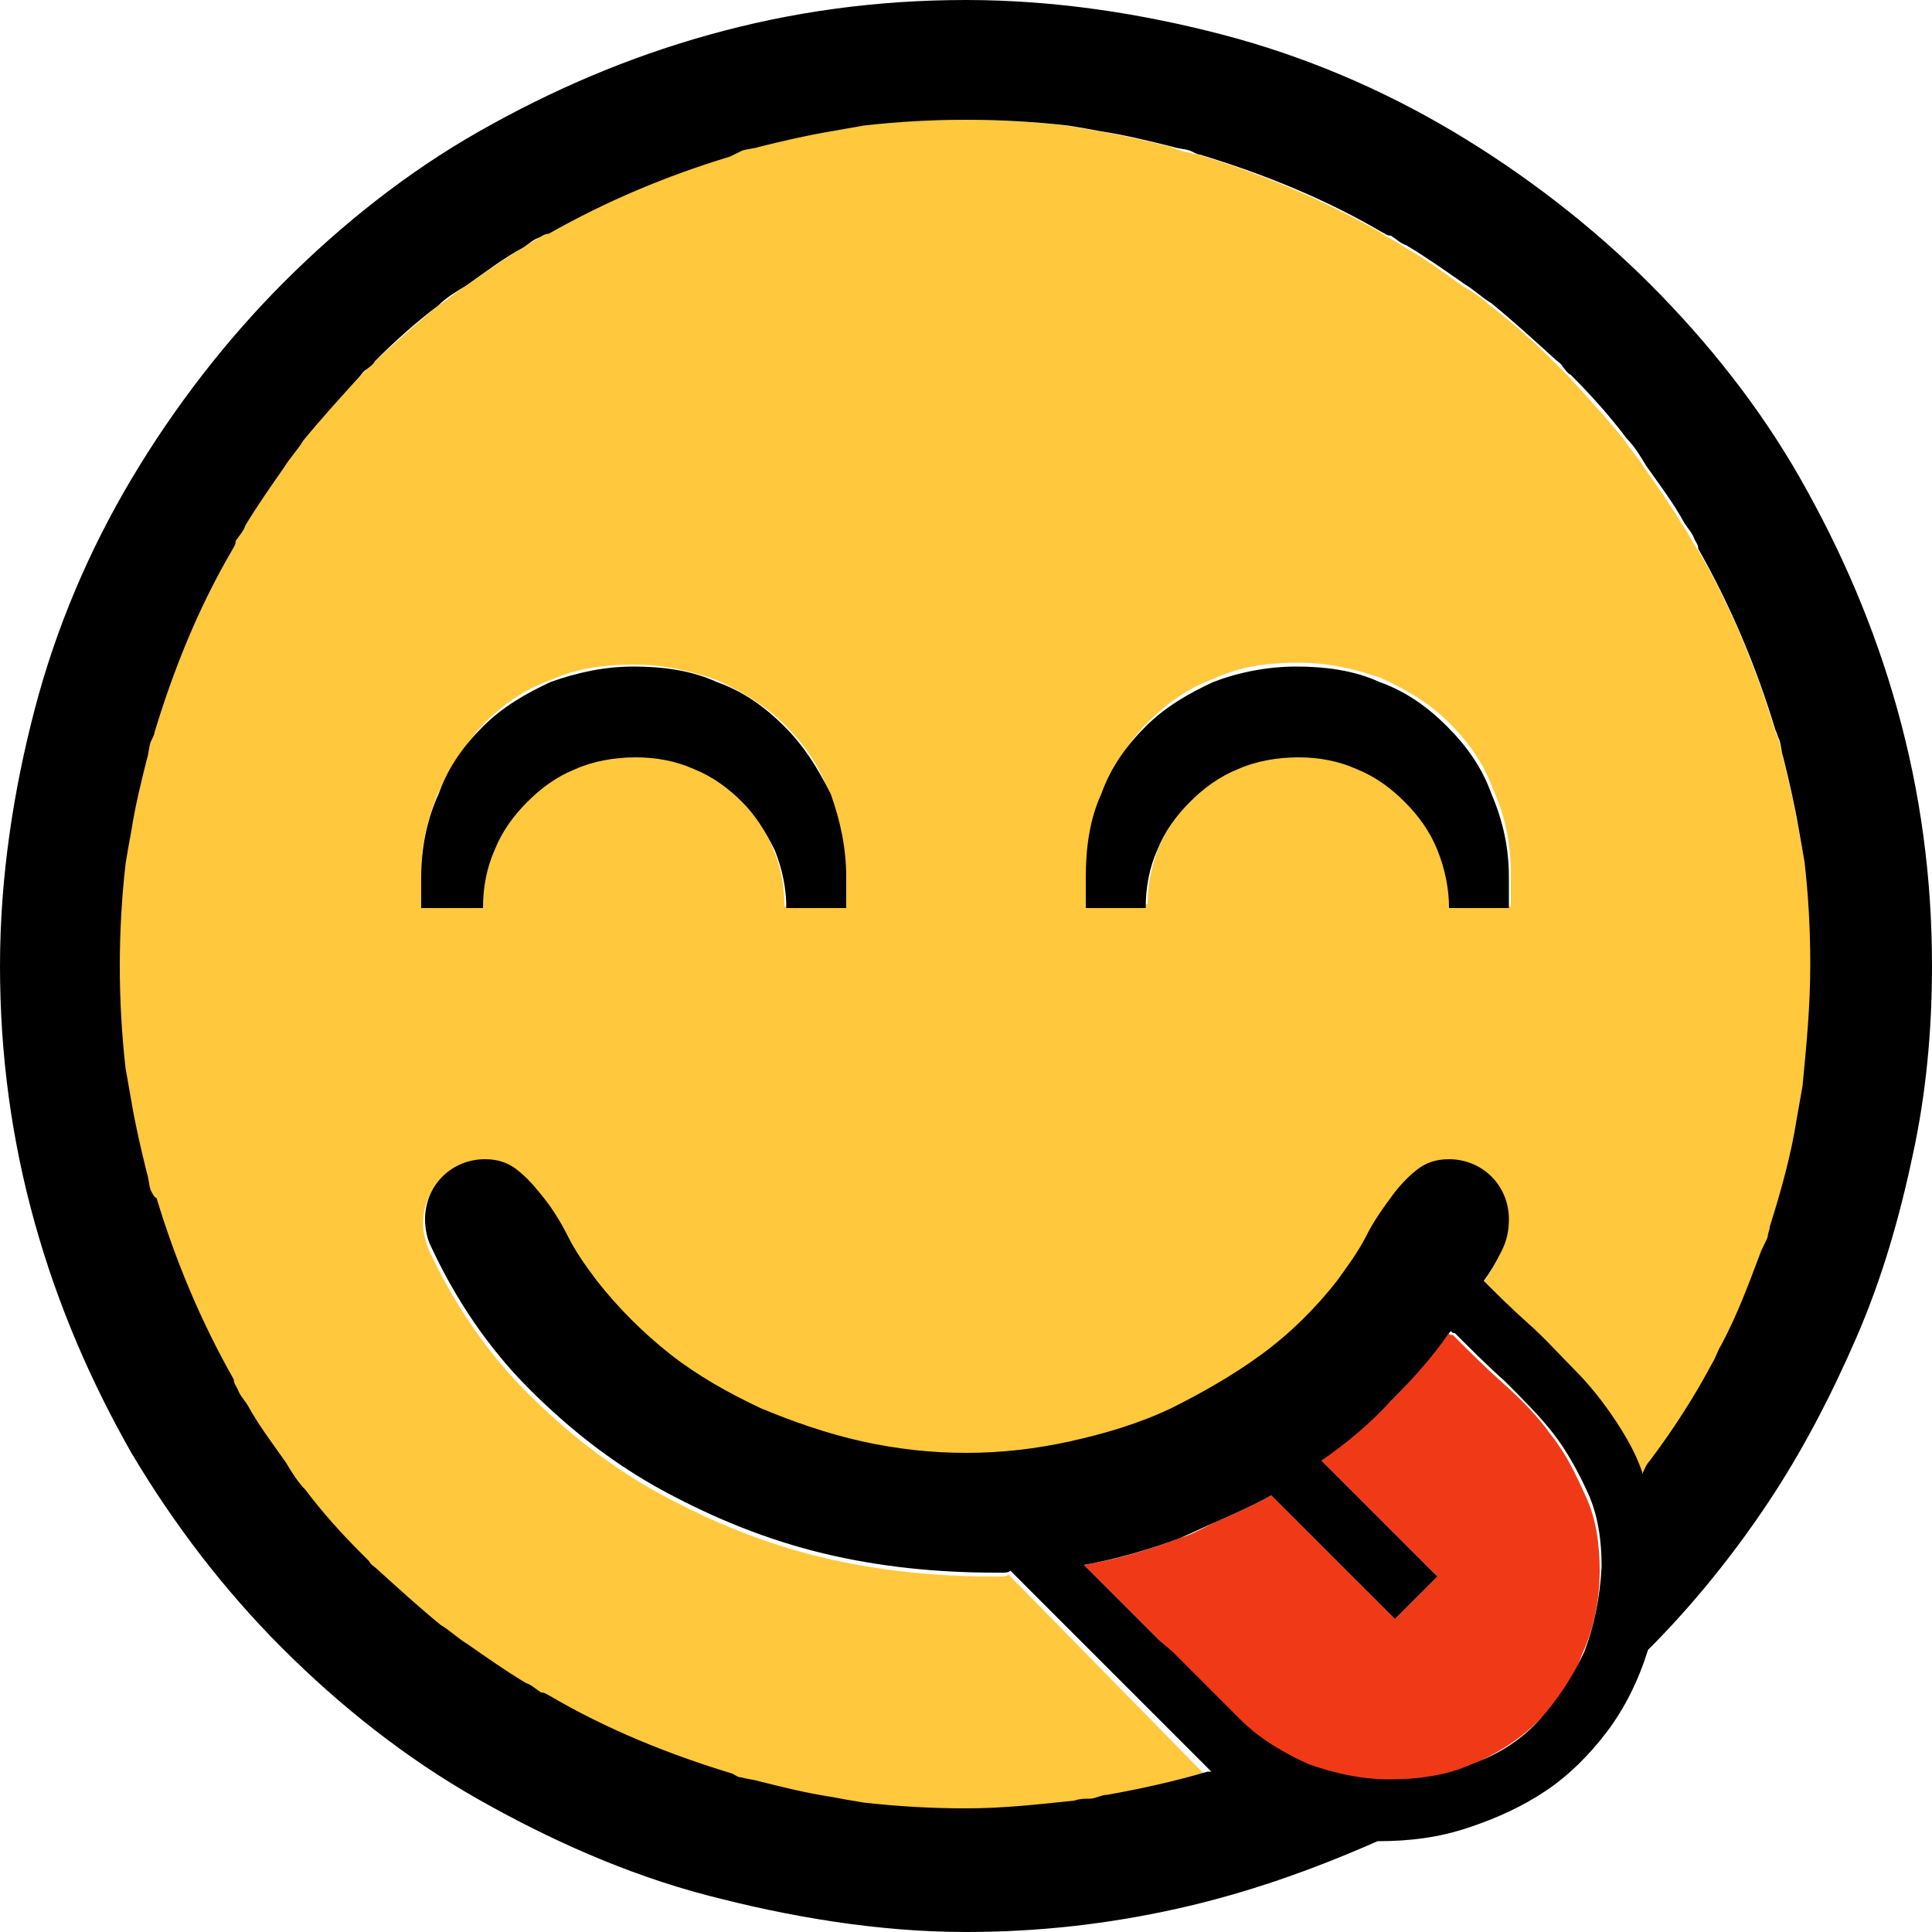
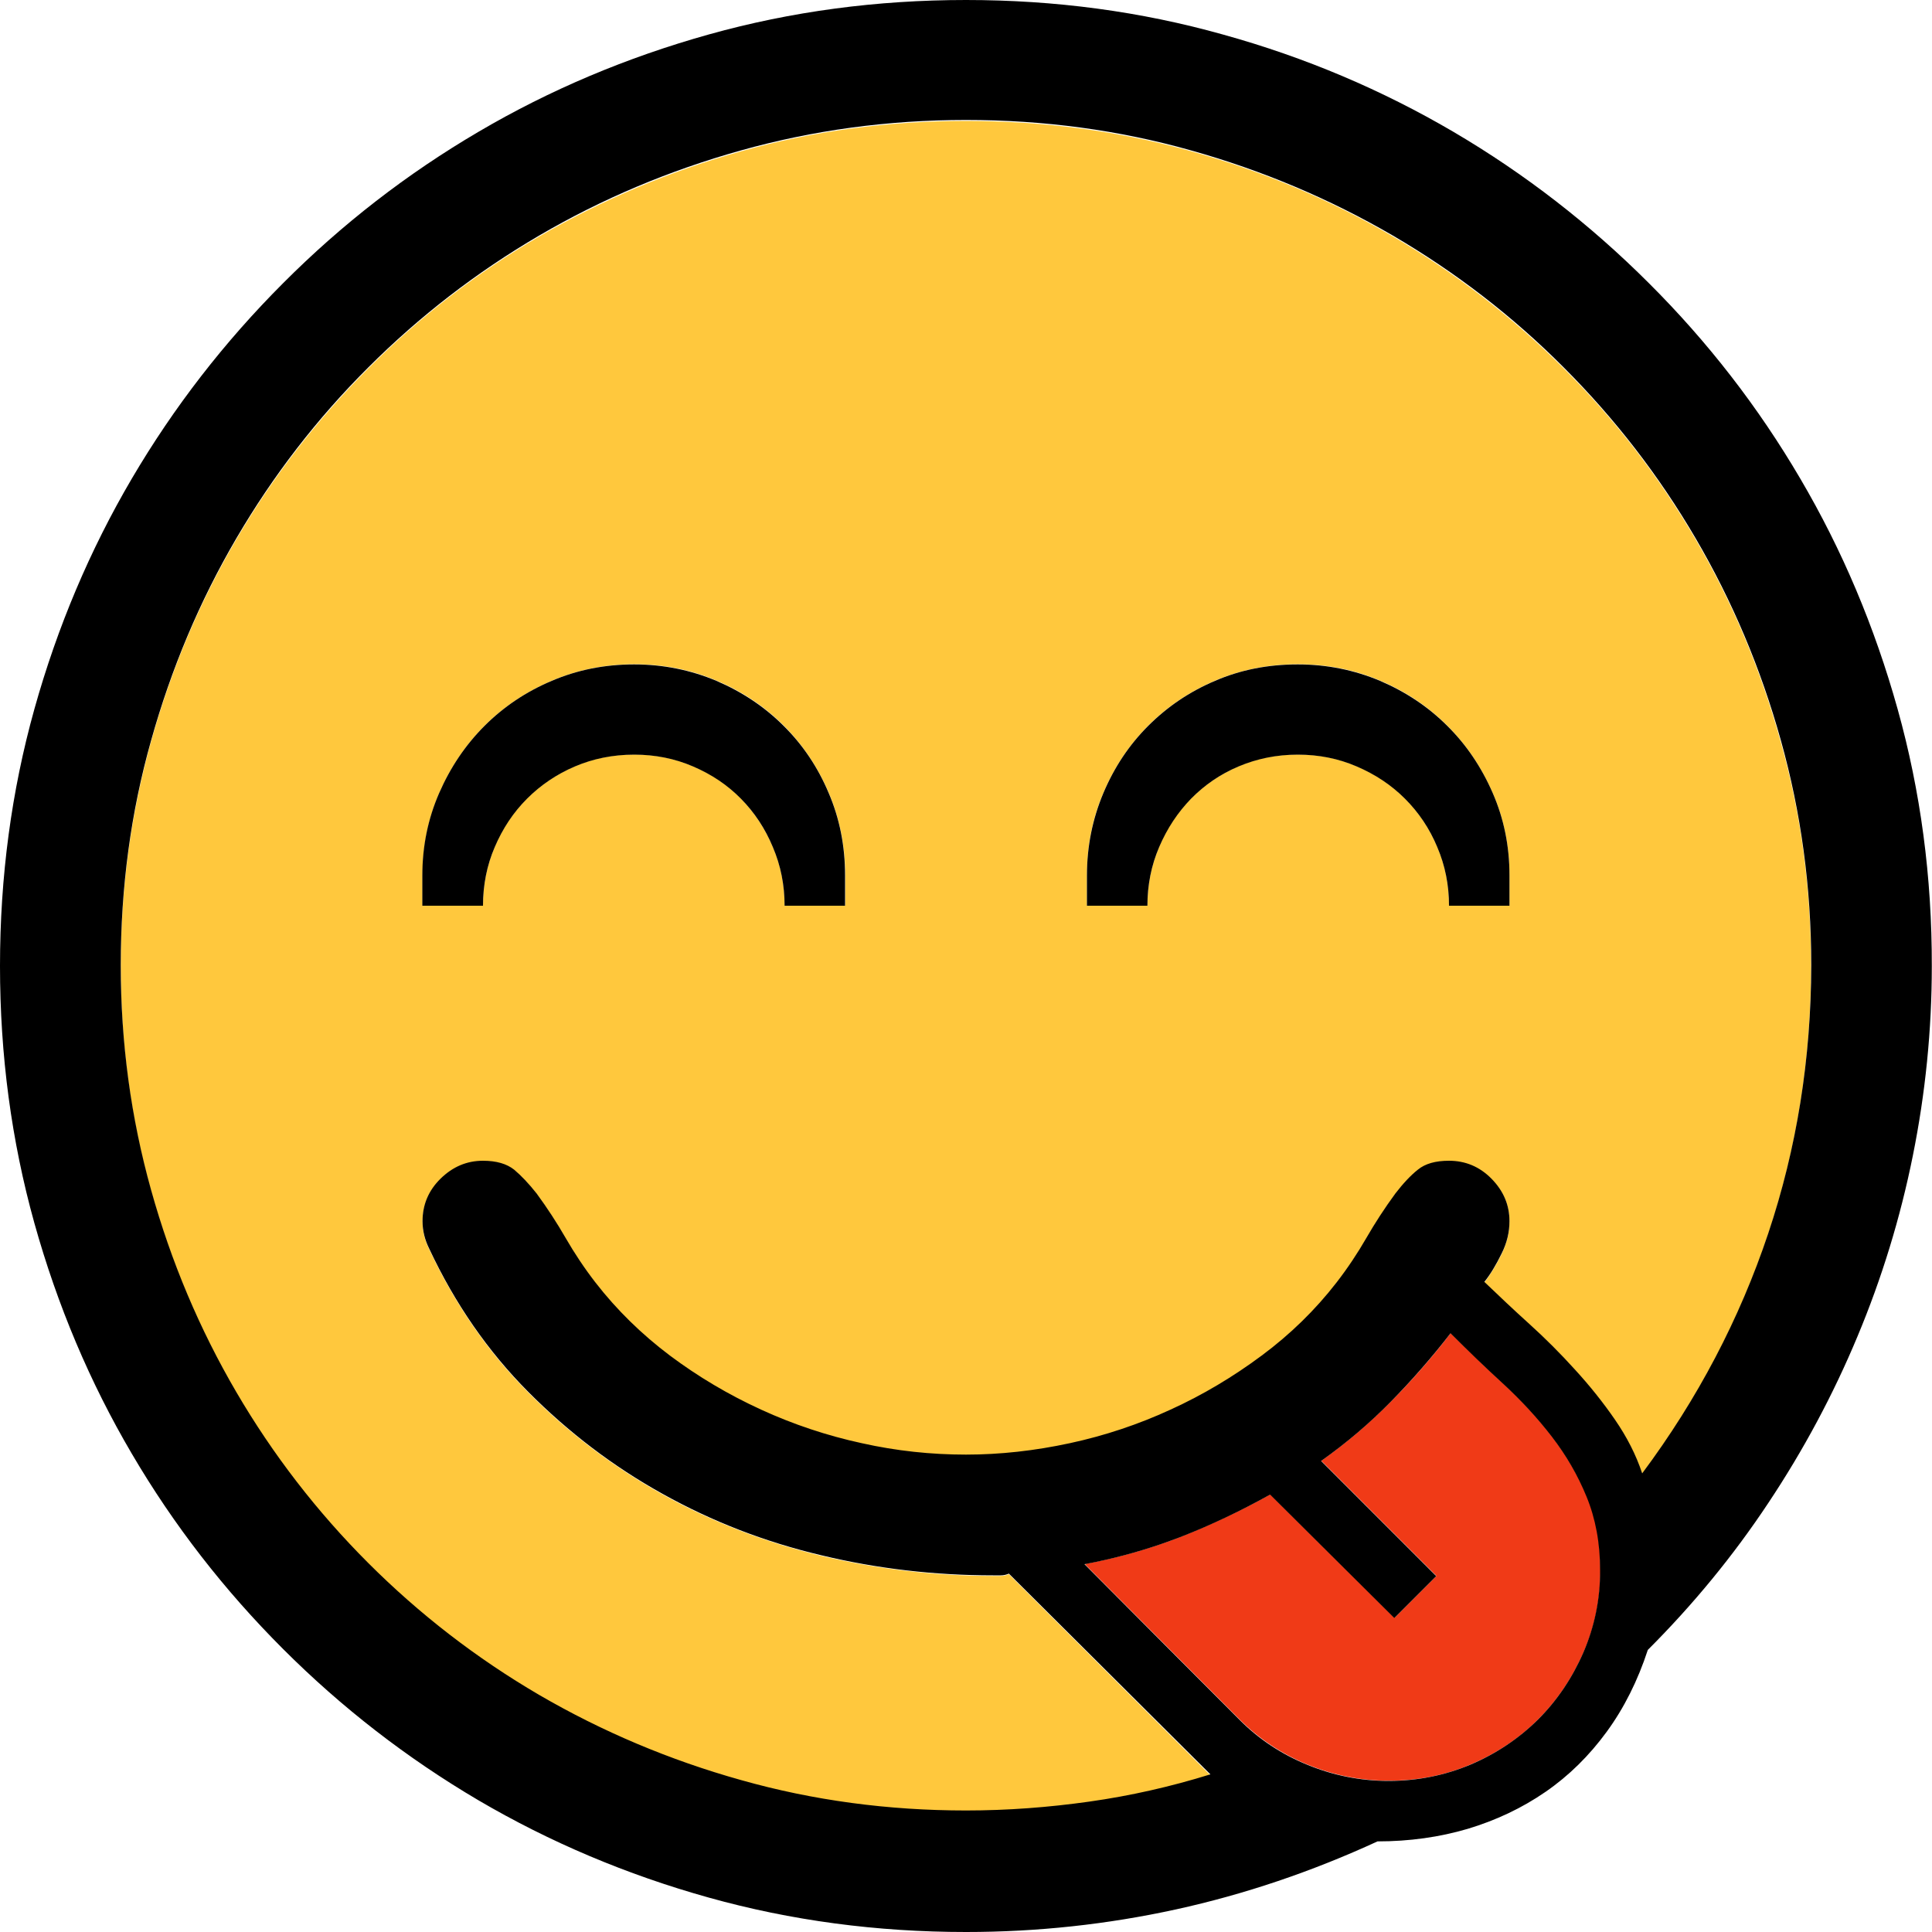
- <svg xmlns="http://www.w3.org/2000/svg" id="Layer_1" width="100" height="100">
-   <style>.st0{fill:none}.st1{fill:#ffc83d}</style>
-   <path class="st0" d="M12.2 72.1c.2.3.4.5.5.8-.3-.4-.5-.9-.8-1.3.2.2.2.3.3.5zM19.1 80.9l.4.4-.8-.8c.1.1.2.3.4.4zM27.9 87.8c.2.1.3.2.5.2-.4-.3-.9-.5-1.3-.8.3.2.5.4.8.6zM7.8 61.6c.1.2.2.4.2.5-.1-.5-.2-1-.4-1.4.1.3.1.6.2.9zM7.8 38.4c-.1.3-.1.6-.2.9.1-.5.2-1 .4-1.4 0 .1-.1.3-.2.5zM12.2 27.9c-.1.2-.2.3-.2.5.3-.4.5-.9.8-1.3-.2.3-.4.5-.6.8zM91.5 63.8c.1-.2.1-.3.1-.5-.2.5-.3.9-.5 1.4.1-.2.3-.5.4-.9zM85 76.3c.2-.2.3-.5.4-.7-.1.2-.3.4-.4.7 0-.1 0-.1 0 0zM62.7 91.9h-.2.2zM56.4 93.3c.3 0 .6-.1.9-.2-.5.1-1.1.2-1.6.2h.7zM38.4 92.2c.3.1.6.1.9.2-.5-.1-1-.2-1.4-.4.1 0 .3.1.5.2zM38.4 7.8c-.2.1-.4.2-.5.2.5-.1 1-.2 1.4-.4-.3.1-.6.1-.9.2zM92.2 38.4c0-.2-.1-.3-.2-.5.1.5.2 1 .4 1.4-.1-.3-.1-.6-.2-.9zM19.1 19.1c-.1.1-.2.3-.4.4l.8-.8c-.1.1-.3.2-.4.4zM87.8 27.9c-.2-.3-.4-.5-.5-.8.3.4.5.9.8 1.3-.2-.2-.2-.3-.3-.5zM72.1 12.2c-.2-.1-.3-.2-.5-.2.4.3.9.5 1.3.8-.3-.2-.5-.4-.8-.6zM61.6 7.8c-.3-.1-.6-.1-.9-.2.5.1 1 .2 1.4.4-.1 0-.3-.1-.5-.2zM27.9 12.2c-.3.2-.5.4-.8.5.4-.3.9-.5 1.3-.8-.2.2-.3.2-.5.3zM80.9 19.1c-.1-.1-.3-.2-.4-.4l.8.8c-.1-.1-.2-.3-.4-.4z" />
-   <path class="st1" d="M93.1 43c-.2-1.3-.5-2.5-.8-3.7-.1-.5-.2-1-.4-1.4-1-3.3-2.3-6.5-4-9.4-.3-.4-.5-.9-.8-1.3-.6-1-1.3-2-2-3-.3-.5-.7-.9-1-1.4-.9-1.1-1.9-2.2-2.9-3.3l-.8-.8c-1-1-2.1-2-3.3-2.9-.4-.4-.9-.7-1.4-1-1-.7-1.9-1.4-3-2-.4-.3-.9-.5-1.3-.8-3-1.7-6.1-3-9.4-4-.5-.1-1-.2-1.4-.4-1.2-.3-2.5-.6-3.7-.8-.6-.1-1.1-.2-1.7-.3a47.08 47.08 0 0 0-10.6 0c-.6.1-1.2.2-1.7.3-1.3.2-2.5.5-3.7.8-.5.1-1 .2-1.4.4-3.3 1-6.5 2.3-9.4 4-.4.3-.9.5-1.3.8-1 .6-2 1.3-3 2-.5.3-.9.7-1.4 1-1.1.9-2.2 1.9-3.3 2.9l-.8.8c-1 1-2 2.1-2.9 3.3-.4.4-.7.9-1 1.4-.7 1-1.4 1.9-2 3-.3.4-.5.9-.8 1.3-1.7 3-3 6.1-4 9.4-.1.5-.2 1-.4 1.4-.3 1.2-.6 2.5-.8 3.7-.1.6-.2 1.1-.3 1.7a47.08 47.08 0 0 0 0 10.6c.1.6.2 1.2.3 1.7.2 1.3.5 2.5.8 3.7.1.5.2 1 .4 1.4 1 3.3 2.3 6.5 4 9.4.3.4.5.9.8 1.3.6 1 1.3 2 2 3 .3.5.7.9 1 1.4.9 1.1 1.9 2.2 2.9 3.3l.8.8c1 1 2.1 2 3.3 2.9.4.4.9.7 1.4 1 1 .7 1.9 1.4 3 2 .4.3.9.5 1.3.8 3 1.7 6.1 3 9.4 4 .5.1 1 .2 1.4.4 1.2.3 2.5.6 3.7.8.6.1 1.1.2 1.7.3 1.7.2 3.5.3 5.3.3 1.9 0 3.8-.2 5.6-.4.5-.1 1.1-.2 1.6-.2 1.8-.3 3.5-.7 5.2-1.2h.2L52.2 81.5c-.1.1-.3.1-.4.1h-.4c-3 0-6-.3-8.9-1-2.9-.7-5.6-1.8-8.2-3.2s-4.9-3.2-7-5.3-3.8-4.6-5.1-7.4c-.2-.5-.3-.9-.3-1.4 0-.8.3-1.6.9-2.2s1.4-.9 2.2-.9c.7 0 1.2.2 1.6.5s.8.7 1.2 1.2c.6.8 1.1 1.5 1.5 2.3.4.8 1 1.6 1.5 2.3 1.1 1.4 2.4 2.7 3.8 3.8s3 2 4.7 2.8c1.7.8 3.4 1.3 5.2 1.7s3.6.6 5.4.6c1.8 0 3.6-.2 5.4-.6 1.8-.4 3.6-1 5.2-1.7 1.7-.8 3.2-1.7 4.7-2.8 1.5-1.1 2.8-2.4 3.9-3.8.6-.8 1.1-1.5 1.5-2.3.4-.8.9-1.6 1.5-2.3.4-.5.8-.9 1.2-1.2s.9-.5 1.6-.5c.8 0 1.6.3 2.2.9.6.6.9 1.4.9 2.2 0 .6-.1 1.1-.4 1.7s-.6 1.1-.9 1.5c.7.7 1.5 1.4 2.3 2.2s1.6 1.5 2.4 2.4 1.4 1.7 2.1 2.6c.6.9 1.1 1.8 1.4 2.7.2-.2.3-.4.5-.6 1.2-1.6 2.2-3.3 3.2-5 .2-.3.3-.7.5-1 .8-1.5 1.4-3.1 2-4.7.2-.5.4-.9.5-1.4.6-1.8 1-3.7 1.4-5.6.1-.5.2-1.1.3-1.7.3-2 .5-4.1.5-6.2 0-1.8-.1-3.5-.3-5.3-.2-.8-.3-1.3-.4-1.9zm-49.4 3.9h-3.1c0-1.1-.2-2.1-.6-3-.4-1-1-1.8-1.7-2.5s-1.5-1.3-2.5-1.7c-1-.4-2-.6-3-.6-1.1 0-2.1.2-3.1.6-.9.4-1.8 1-2.5 1.7s-1.3 1.5-1.7 2.5c-.4 1-.6 2-.6 3h-3.1v-1.6c0-1.5.3-2.9.9-4.3.6-1.3 1.4-2.5 2.3-3.5 1-1 2.1-1.8 3.5-2.3 1.3-.6 2.8-.8 4.3-.8s2.9.3 4.3.8c1.3.6 2.5 1.3 3.5 2.3 1 1 1.8 2.1 2.3 3.5.6 1.3.8 2.8.8 4.3v1.6zm34.4 0H75c0-1.1-.2-2.1-.6-3-.4-1-1-1.8-1.7-2.5s-1.5-1.3-2.5-1.7c-1-.4-2-.6-3-.6-1.1 0-2.1.2-3.1.6-.9.4-1.8 1-2.5 1.7-.6.6-1.2 1.5-1.6 2.4-.4 1-.6 2-.6 3h-3.1v-1.6c0-1.5.3-2.9.8-4.3.6-1.3 1.3-2.5 2.3-3.5 1-1 2.1-1.8 3.5-2.3 1.3-.6 2.7-.8 4.3-.8 1.5 0 2.9.3 4.3.8 1.3.6 2.5 1.3 3.5 2.3 1 1 1.8 2.1 2.3 3.5.6 1.3.9 2.8.9 4.3v1.7z" />
-   <path class="st1" d="M75.1 69s-.1.1 0 0c0 .1.1.1.2.1-.1 0-.2 0-.2-.1zM60 84.9l.6.6c0-.1-.1-.1-.1-.2l-.5-.4z" />
-   <path d="M80.3 74.3c-.7-1-1.6-1.9-2.5-2.7-.9-.8-1.7-1.6-2.6-2.5-.1 0-.2 0-.2-.1-.9 1.2-1.9 2.4-3 3.5s-2.3 2.1-3.6 3.1l6 6-2.2 2.2-6.4-6.4c-.9.5-1.8.9-2.7 1.3-.7.3-1.3.7-2 .9-1.6.6-3.2 1.1-5 1.4l3.9 3.9.5.5c0 .1.1.1.1.2l3.5 3.5c1 1 2.2 1.8 3.5 2.3 1.3.6 2.7.8 4.2.8s2.9-.3 4.3-.8c1.3-.6 2.5-1.3 3.5-2.3s1.8-2.1 2.3-3.5c.6-1.3.9-2.8.9-4.3 0-1.4-.2-2.7-.7-3.8s-1-2.2-1.8-3.2z" fill="#f03a17" />
-   <path d="M98.2 36.7c-1.2-4.3-2.9-8.2-5-11.9s-4.8-7.1-7.8-10.1S78.9 9 75.2 6.8c-3.7-2.2-7.7-3.9-11.9-5S54.6 0 50 0s-9 .6-13.3 1.8-8.2 2.9-11.9 5-7.1 4.8-10.1 7.8S9 21.1 6.8 24.8s-3.9 7.7-5 11.9S0 45.4 0 50s.6 9 1.8 13.3 2.9 8.2 5 11.9c2.2 3.7 4.8 7.1 7.8 10.1S21 91 24.7 93.1s7.7 3.9 11.9 5S45.4 100 50 100c3.7 0 7.3-.4 10.9-1.2 3.6-.8 7-2 10.4-3.5 1.7 0 3.2-.2 4.7-.7s2.8-1.1 4-1.9c1.2-.8 2.3-1.9 3.2-3.1.9-1.2 1.6-2.6 2.1-4.2 2.3-2.3 4.4-4.9 6.2-7.6s3.3-5.6 4.6-8.6c1.3-3 2.2-6.1 2.9-9.4.7-3.2 1-6.5 1-9.8 0-4.6-.6-9-1.8-13.3zM82 85.5c-.6 1.3-1.4 2.5-2.3 3.5s-2.1 1.8-3.5 2.3c-1.3.6-2.8.8-4.3.8-1.4 0-2.8-.3-4.2-.8-1.3-.6-2.5-1.3-3.5-2.3l-3.5-3.5-.7-.6-3.9-3.9c1.7-.3 3.4-.8 5-1.4.7-.3 1.3-.6 2-.9.9-.4 1.8-.8 2.7-1.3l6.4 6.4 2.2-2.2-6-6c1.3-.9 2.5-1.9 3.6-3.1 1.1-1.1 2.1-2.2 3-3.5l.1-.1c.1.1.1.1.2.1.8.8 1.7 1.7 2.6 2.5.9.9 1.8 1.8 2.5 2.7s1.3 2 1.8 3.1.7 2.4.7 3.8c-.1 1.7-.4 3.1-.9 4.4zm11.3-29.3c-.1.6-.2 1.1-.3 1.7-.3 1.9-.8 3.7-1.4 5.6 0 .2-.1.3-.1.5-.1.3-.3.6-.4.9-.6 1.6-1.2 3.2-2 4.7-.2.3-.3.7-.5 1-.9 1.7-2 3.4-3.2 5-.2.2-.3.5-.4.7v-.1c-.3-.9-.8-1.8-1.4-2.7-.6-.9-1.3-1.8-2.1-2.6s-1.5-1.6-2.4-2.4-1.6-1.5-2.3-2.2c.3-.4.6-.9.9-1.5s.4-1.1.4-1.7c0-.8-.3-1.6-.9-2.2-.6-.6-1.4-.9-2.2-.9-.7 0-1.2.2-1.6.5s-.8.7-1.2 1.2c-.6.8-1.1 1.5-1.5 2.3-.4.8-1 1.6-1.5 2.3-1.1 1.4-2.4 2.7-3.9 3.8-1.5 1.1-3.1 2-4.7 2.8-1.7.8-3.4 1.3-5.2 1.7-1.8.4-3.6.6-5.4.6-1.8 0-3.6-.2-5.4-.6s-3.5-1-5.2-1.7c-1.7-.8-3.3-1.7-4.7-2.8s-2.7-2.4-3.8-3.8c-.6-.8-1.1-1.5-1.5-2.3-.4-.8-.9-1.6-1.5-2.3-.4-.5-.8-.9-1.2-1.2s-.9-.5-1.6-.5c-.8 0-1.6.3-2.2.9s-.9 1.4-.9 2.2c0 .5.1 1 .3 1.4 1.3 2.8 3 5.3 5.1 7.4s4.4 3.9 7 5.3 5.3 2.5 8.2 3.2c2.9.7 5.9 1 8.9 1h.4c.1 0 .3 0 .4-.1l10.4 10.4h-.2c-1.7.5-3.5.9-5.2 1.2-.3 0-.6.2-.9.2-.3 0-.5 0-.8.1-1.9.2-3.7.4-5.6.4-1.8 0-3.5-.1-5.3-.3-.6-.1-1.2-.2-1.7-.3-1.3-.2-2.5-.5-3.7-.8-.3-.1-.6-.1-.9-.2-.2 0-.3-.1-.5-.2-3.3-1-6.5-2.3-9.4-4-.2-.1-.3-.2-.5-.2-.3-.2-.5-.4-.8-.5-1-.6-2-1.3-3-2-.5-.3-.9-.7-1.4-1-1.1-.9-2.2-1.9-3.3-2.9-.1-.1-.3-.2-.4-.4l-.4-.4c-1-1-2-2.1-2.9-3.3-.4-.4-.7-.9-1-1.4-.7-1-1.4-1.9-2-3-.2-.3-.4-.5-.5-.8-.1-.2-.2-.3-.2-.5-1.7-3-3-6.1-4-9.4-.1 0-.2-.2-.3-.4-.1-.3-.1-.6-.2-.9-.3-1.2-.6-2.5-.8-3.7-.1-.6-.2-1.1-.3-1.7a47.08 47.08 0 0 1 0-10.6c.1-.6.2-1.2.3-1.7.2-1.3.5-2.5.8-3.7.1-.3.1-.6.2-.9.1-.2.2-.4.2-.5 1-3.3 2.3-6.5 4-9.4.1-.2.2-.3.2-.5.2-.3.4-.5.5-.8.6-1 1.3-2 2-3 .3-.5.7-.9 1-1.4.9-1.1 1.9-2.2 2.9-3.3.1-.1.2-.3.4-.4.1-.1.3-.2.4-.4 1-1 2.1-2 3.3-2.9.4-.4.9-.7 1.4-1 1-.7 1.9-1.4 3-2 .3-.2.5-.4.8-.5.2-.1.3-.2.5-.2 3-1.7 6.1-3 9.4-4l.6-.3c.3-.1.6-.1.9-.2 1.2-.3 2.5-.6 3.7-.8.6-.1 1.1-.2 1.7-.3a47.08 47.08 0 0 1 10.6 0c.6.1 1.2.2 1.7.3 1.3.2 2.5.5 3.7.8.3.1.6.1.9.2.2.1.4.2.5.2 3.3 1 6.5 2.3 9.4 4 .2.1.3.2.5.2.3.2.5.4.8.5 1 .6 2 1.3 3 2 .5.3.9.7 1.4 1 1.1.9 2.2 1.9 3.3 2.9.1.1.3.2.4.4.1.1.2.3.4.4 1 1 2 2.1 2.9 3.3.4.4.7.9 1 1.4.7 1 1.4 1.9 2 3 .2.3.4.5.5.8.1.2.2.3.2.5 1.7 3 3 6.1 4 9.4.1.2.1.3.2.5.1.3.1.6.2.9.3 1.2.6 2.5.8 3.7.1.6.2 1.1.3 1.7.2 1.7.3 3.5.3 5.3 0 2.2-.2 4.2-.4 6.3z" />
-   <path d="M40.6 37.6c-1-1-2.1-1.8-3.5-2.3-1.3-.6-2.8-.8-4.3-.8s-2.9.3-4.3.8c-1.3.6-2.5 1.3-3.5 2.3-1 1-1.8 2.1-2.3 3.5-.6 1.3-.9 2.8-.9 4.3V47H25c0-1.1.2-2.1.6-3 .4-1 1-1.8 1.7-2.5s1.5-1.3 2.5-1.7c.9-.4 2-.6 3.1-.6s2.1.2 3 .6c1 .4 1.8 1 2.5 1.7s1.2 1.5 1.7 2.5c.4 1 .6 2 .6 3h3.1v-1.6c0-1.5-.3-2.9-.8-4.3-.7-1.4-1.4-2.5-2.4-3.5zM74.9 37.6c-1-1-2.1-1.8-3.5-2.3-1.3-.6-2.8-.8-4.3-.8s-3 .3-4.3.8c-1.3.6-2.5 1.3-3.5 2.3-1 1-1.8 2.1-2.3 3.5-.6 1.3-.8 2.8-.8 4.3V47h3.1c0-1.1.2-2.1.6-3 .4-1 1-1.8 1.7-2.5s1.5-1.3 2.5-1.7c.9-.4 2-.6 3.1-.6s2.1.2 3 .6c1 .4 1.8 1 2.5 1.7S74 43 74.4 44c.4 1 .6 2 .6 3h3.1v-1.6c0-1.5-.3-2.9-.9-4.3-.5-1.4-1.3-2.5-2.3-3.5z" />
+ <svg xmlns="http://www.w3.org/2000/svg" id="Layer_1" width="1000" height="1000">
+   <style>.st0{fill:#ffc83d}</style>
+   <path class="st0" d="M877.6 279.1c-19-32.5-41.7-62-68.3-88.5-26.5-26.5-56-49.3-88.5-68.3s-67.3-33.7-104.6-44.1C579 67.8 540.3 62.6 500 62.6s-79.1 5.2-116.3 15.7c-37.2 10.4-72.1 25.2-104.6 44.1-32.5 19-62 41.7-88.5 68.3-26.5 26.5-49.3 56-68.3 88.5s-33.7 67.3-44.1 104.6c-10.4 37.2-15.7 76-15.7 116.3s5.2 79.1 15.7 116.3c10.4 37.2 25.1 72.1 44.1 104.6s41.7 62 68.3 88.5c26.5 26.5 56 49.3 88.5 68.3s67.3 33.7 104.6 44.1c37.2 10.4 76 15.7 116.3 15.7 21.4 0 42.7-1.5 63.9-4.6 21.2-3.1 42-7.8 62.6-14.1L522.2 814.8c-1.4.6-2.8.9-4.1.9H514c-30.1 0-59.8-3.5-88.9-10.4-29.1-7-56.5-17.5-82-31.7s-48.7-31.8-69.6-52.8c-20.9-21-38-45.7-51.3-74.1-2.3-4.6-3.5-9.4-3.5-14.3 0-8.4 3.1-15.7 9.3-22s13.6-9.3 22-9.3c7 0 12.3 1.5 16.1 4.6 3.8 3 7.7 7.2 11.7 12.4 5.5 7.5 10.5 15.2 15 23 4.5 7.8 9.6 15.5 15.4 23 11 14.2 23.8 26.8 38.5 37.8 14.6 11 30.4 20.4 47.2 28 16.8 7.7 34.2 13.5 52.2 17.4 18 3.9 36 5.9 53.9 5.9 17.7 0 35.6-1.9 53.7-5.9 18.1-3.9 35.5-9.7 52.2-17.4 16.7-7.7 32.4-17 47.2-28 14.8-11 27.7-23.6 38.7-37.8 5.8-7.5 10.9-15.2 15.4-23 4.5-7.8 9.5-15.5 15-23 4.1-5.2 8-9.3 11.7-12.4 3.8-3 9.1-4.6 16.1-4.6 8.4 0 15.7 3.1 22 9.3s9.3 13.6 9.3 22c0 5.5-1.4 11.1-4.1 16.8-2.8 5.6-5.7 10.5-8.9 14.6 7.2 7 15 14.2 23.2 21.7 8.3 7.5 16.2 15.4 23.7 23.7 7.5 8.3 14.4 16.9 20.7 25.9 6.2 9 10.9 18.3 14.1 27.8 28.7-38.5 50.4-79.9 65.2-124.1 14.8-44.2 22.2-90.4 22.2-138.5 0-40.3-5.2-79.1-15.7-116.3-10.4-37.6-25.1-72.4-44.1-104.9zM437.4 468.7h-31.3c0-10.7-2-20.9-6.1-30.4-4.1-9.6-9.6-17.9-16.5-25-7-7.1-15.2-12.7-24.8-16.7-9.6-4.1-19.7-6.1-30.4-6.1-11 0-21.2 2-30.7 6.1s-17.7 9.6-24.8 16.7c-7.1 7.1-12.7 15.4-16.7 25-4.1 9.6-6.1 19.7-6.1 30.4h-31.3V453c0-15.1 2.9-29.3 8.7-42.6 5.8-13.3 13.6-24.9 23.5-34.8 9.9-9.9 21.5-17.6 34.8-23.3 13.3-5.6 27.5-8.5 42.6-8.5 15.1 0 29.3 2.8 42.6 8.5 13.3 5.6 24.9 13.4 34.8 23.3 9.9 9.9 17.6 21.5 23.3 34.8 5.6 13.3 8.5 27.5 8.5 42.6v15.7zm343.9 0H750c0-10.7-2-20.9-6.1-30.4-4.1-9.6-9.6-17.9-16.7-25-7.1-7.1-15.4-12.7-25-16.7-9.6-4.1-19.7-6.1-30.4-6.1-11 0-21.2 2-30.7 6.1s-17.6 9.6-24.6 16.7-12.5 15.4-16.5 25c-4.1 9.6-6.1 19.7-6.1 30.4h-31.3V453c0-15.1 2.8-29.3 8.5-42.6 5.6-13.3 13.4-24.9 23.2-34.8 9.9-9.9 21.4-17.6 34.6-23.3 13.2-5.6 27.5-8.5 42.8-8.5 15.1 0 29.3 2.8 42.6 8.5 13.3 5.6 24.9 13.4 34.8 23.3 9.9 9.9 17.7 21.5 23.5 34.8 5.8 13.3 8.7 27.5 8.7 42.6v15.7z" />
+   <path class="st0" d="M561.3 809.6l.3.3.4-.4c-.2 0-.5 0-.7.1z" />
+   <path d="M803.3 743.5c-7.4-9.6-15.7-18.6-25-27.2-9.3-8.5-18.4-17.3-27.4-26.3-9.6 12.5-19.9 24.3-30.9 35.4s-23 21.4-36.1 30.7l59.6 59.6-21.7 21.7-64.3-63.9c-15.1 8.4-30.6 15.7-46.5 22-3.4 1.3-6.8 2.6-10.2 3.7-12.5 4.3-25.4 7.7-38.7 10.2l-.4.4 43.7 43.9 36.1 36.2c10.1 10.1 22 18 35.4 23.5 13.5 5.5 27.5 8.3 41.9 8.3 15.1 0 29.3-2.8 42.6-8.5s24.9-13.4 34.8-23.3c9.9-9.9 17.7-21.5 23.5-34.8 5.8-13.3 8.7-27.5 8.7-42.6 0-14.2-2.3-26.9-7-38-4.7-11.1-10.8-21.5-18.1-31z" fill="#f03a17" />
+   <path d="M982.2 367c-11.9-42.6-28.7-82.4-50.4-119.3-21.7-37-47.8-70.7-78.3-101.1C823 116.1 789.3 90 752.4 68.3c-37-21.7-76.7-38.6-119.3-50.4C590.4 5.9 546.1 0 500 0c-46.1 0-90.4 5.9-133 17.8-42.6 11.9-82.4 28.7-119.3 50.4-37 21.7-70.7 47.8-101.1 78.3C116.1 177 90 210.7 68.3 247.6S29.7 324.4 17.8 367C5.9 409.6 0 453.9 0 500c0 46.1 5.9 90.4 17.8 133.1 11.9 42.6 28.7 82.4 50.4 119.3 21.7 37 47.8 70.6 78.3 101.1 30.4 30.4 64.1 56.5 101.1 78.3 37 21.7 76.7 38.5 119.3 50.4 42.6 11.9 87 17.8 133.1 17.8 36.8 0 73-3.9 108.7-11.7 35.6-7.8 70.4-19.6 104.3-35.2 16.5 0 32.1-2.2 46.7-6.5 14.6-4.4 28-10.7 40.2-19.1 12.2-8.4 22.7-18.8 31.7-31.1s16.1-26.5 21.3-42.4c23.5-23.5 44.3-48.8 62.4-76.1 18.1-27.2 33.5-55.9 46.1-86.1 12.6-30.1 22.2-61.4 28.7-93.7 6.5-32.3 9.8-65 9.8-98 .1-46.2-5.8-90.5-17.7-133.1zM819.6 855.2c-5.8 13.3-13.6 24.9-23.5 34.8-9.9 9.8-21.5 17.6-34.8 23.3-13.3 5.6-27.5 8.5-42.6 8.5-14.5 0-28.5-2.8-41.9-8.3-13.5-5.5-25.3-13.3-35.4-23.5l-36.1-36.2-43.7-43.9-.3-.3c.2 0 .5-.1.7-.1 13.2-2.5 26.1-5.9 38.7-10.2 3.4-1.2 6.8-2.4 10.2-3.7 15.9-6.2 31.4-13.6 46.5-22l64.3 63.9 21.7-21.7-59.6-59.6c13.1-9.3 25.1-19.5 36.1-30.7s21.3-23 30.9-35.4c9 9 18.1 17.8 27.4 26.3 9.3 8.6 17.6 17.6 25 27.2 7.4 9.6 13.4 19.9 18 31.1 4.6 11.2 7 23.8 7 38 .1 15-2.9 29.2-8.6 42.5zm95.6-216.7c-14.8 44.2-36.5 85.6-65.2 124.1-3.2-9.6-7.9-18.8-14.1-27.8-6.2-9-13.1-17.6-20.7-25.9-7.5-8.3-15.4-16.2-23.7-23.7-8.3-7.5-16-14.8-23.2-21.7 3.2-4 6.1-8.9 8.9-14.6 2.8-5.6 4.1-11.2 4.1-16.8 0-8.4-3.1-15.7-9.3-22s-13.6-9.3-22-9.3c-7 0-12.3 1.5-16.1 4.6-3.8 3-7.7 7.2-11.7 12.4-5.5 7.5-10.5 15.2-15 23-4.5 7.8-9.6 15.5-15.4 23-11 14.2-23.9 26.8-38.7 37.8-14.8 11-30.5 20.4-47.2 28-16.7 7.7-34.1 13.5-52.2 17.4-18.1 3.9-36 5.9-53.7 5.9-18 0-36-1.9-53.9-5.9-18-3.9-35.4-9.7-52.2-17.4-16.8-7.7-32.5-17-47.2-28-14.6-11-27.5-23.6-38.5-37.8-5.8-7.5-10.9-15.2-15.4-23-4.5-7.8-9.5-15.5-15-23-4.1-5.2-8-9.3-11.7-12.4-3.8-3-9.1-4.6-16.1-4.6-8.4 0-15.7 3.1-22 9.3s-9.3 13.6-9.3 22c0 4.9 1.2 9.7 3.5 14.3 13.3 28.4 30.4 53.1 51.3 74.1 20.9 21 44 38.6 69.6 52.8 25.5 14.2 52.8 24.8 82 31.7 29.1 7 58.8 10.4 88.9 10.4h4.1c1.3 0 2.7-.3 4.1-.9l104.3 103.9c-20.6 6.4-41.4 11.1-62.6 14.1-21.2 3-42.5 4.6-63.9 4.6-40.3 0-79.1-5.2-116.3-15.7-37.2-10.4-72.1-25.2-104.6-44.1-32.5-19-62-41.8-88.5-68.3s-49.3-56-68.3-88.5-33.7-67.3-44.1-104.6c-10.4-37.2-15.7-76-15.7-116.3s5.2-79.1 15.7-116.3c10.4-37.2 25.1-72.1 44.1-104.6s41.7-62 68.3-88.5c26.5-26.5 56-49.3 88.5-68.3s67.3-33.7 104.6-44.1c37.2-10.4 76-15.7 116.3-15.7s79 5.2 116.3 15.7c37.2 10.4 72.1 25.2 104.6 44.1 32.5 19 62 41.7 88.5 68.3 26.5 26.5 49.3 56 68.3 88.5s33.7 67.3 44.1 104.6c10.4 37.2 15.7 76 15.7 116.3-.1 48.5-7.5 94.7-22.3 138.9z" />
+   <path d="M405.6 375.7c-9.9-9.9-21.5-17.6-34.8-23.3-13.3-5.6-27.5-8.5-42.6-8.5-15.1 0-29.3 2.8-42.6 8.5-13.3 5.6-24.9 13.4-34.8 23.3-9.9 9.9-17.7 21.5-23.5 34.8-5.8 13.3-8.7 27.5-8.7 42.6v15.7H250c0-10.7 2-20.9 6.1-30.4 4.1-9.6 9.6-17.9 16.7-25 7.1-7.1 15.4-12.7 24.8-16.7s19.6-6.1 30.7-6.1c10.7 0 20.9 2 30.4 6.1 9.6 4.1 17.8 9.6 24.8 16.7s12.5 15.4 16.5 25c4.1 9.6 6.1 19.7 6.1 30.4h31.3V453c0-15.1-2.8-29.3-8.5-42.6-5.6-13.3-13.4-24.9-23.3-34.7zM749.1 375.7c-9.9-9.9-21.5-17.6-34.8-23.3-13.3-5.6-27.5-8.5-42.6-8.5-15.4 0-29.6 2.8-42.8 8.5-13.2 5.6-24.7 13.4-34.6 23.3-9.9 9.9-17.6 21.5-23.2 34.8-5.6 13.3-8.5 27.5-8.5 42.6v15.7h31.3c0-10.7 2-20.9 6.1-30.4 4.1-9.6 9.6-17.9 16.5-25 7-7.1 15.1-12.7 24.6-16.7s19.6-6.1 30.7-6.1c10.7 0 20.9 2 30.4 6.1 9.6 4.1 17.9 9.6 25 16.7 7.1 7.1 12.7 15.4 16.7 25 4.1 9.6 6.1 19.7 6.1 30.4h31.3V453c0-15.1-2.9-29.3-8.7-42.6-5.8-13.3-13.6-24.9-23.5-34.7z" />
</svg>
